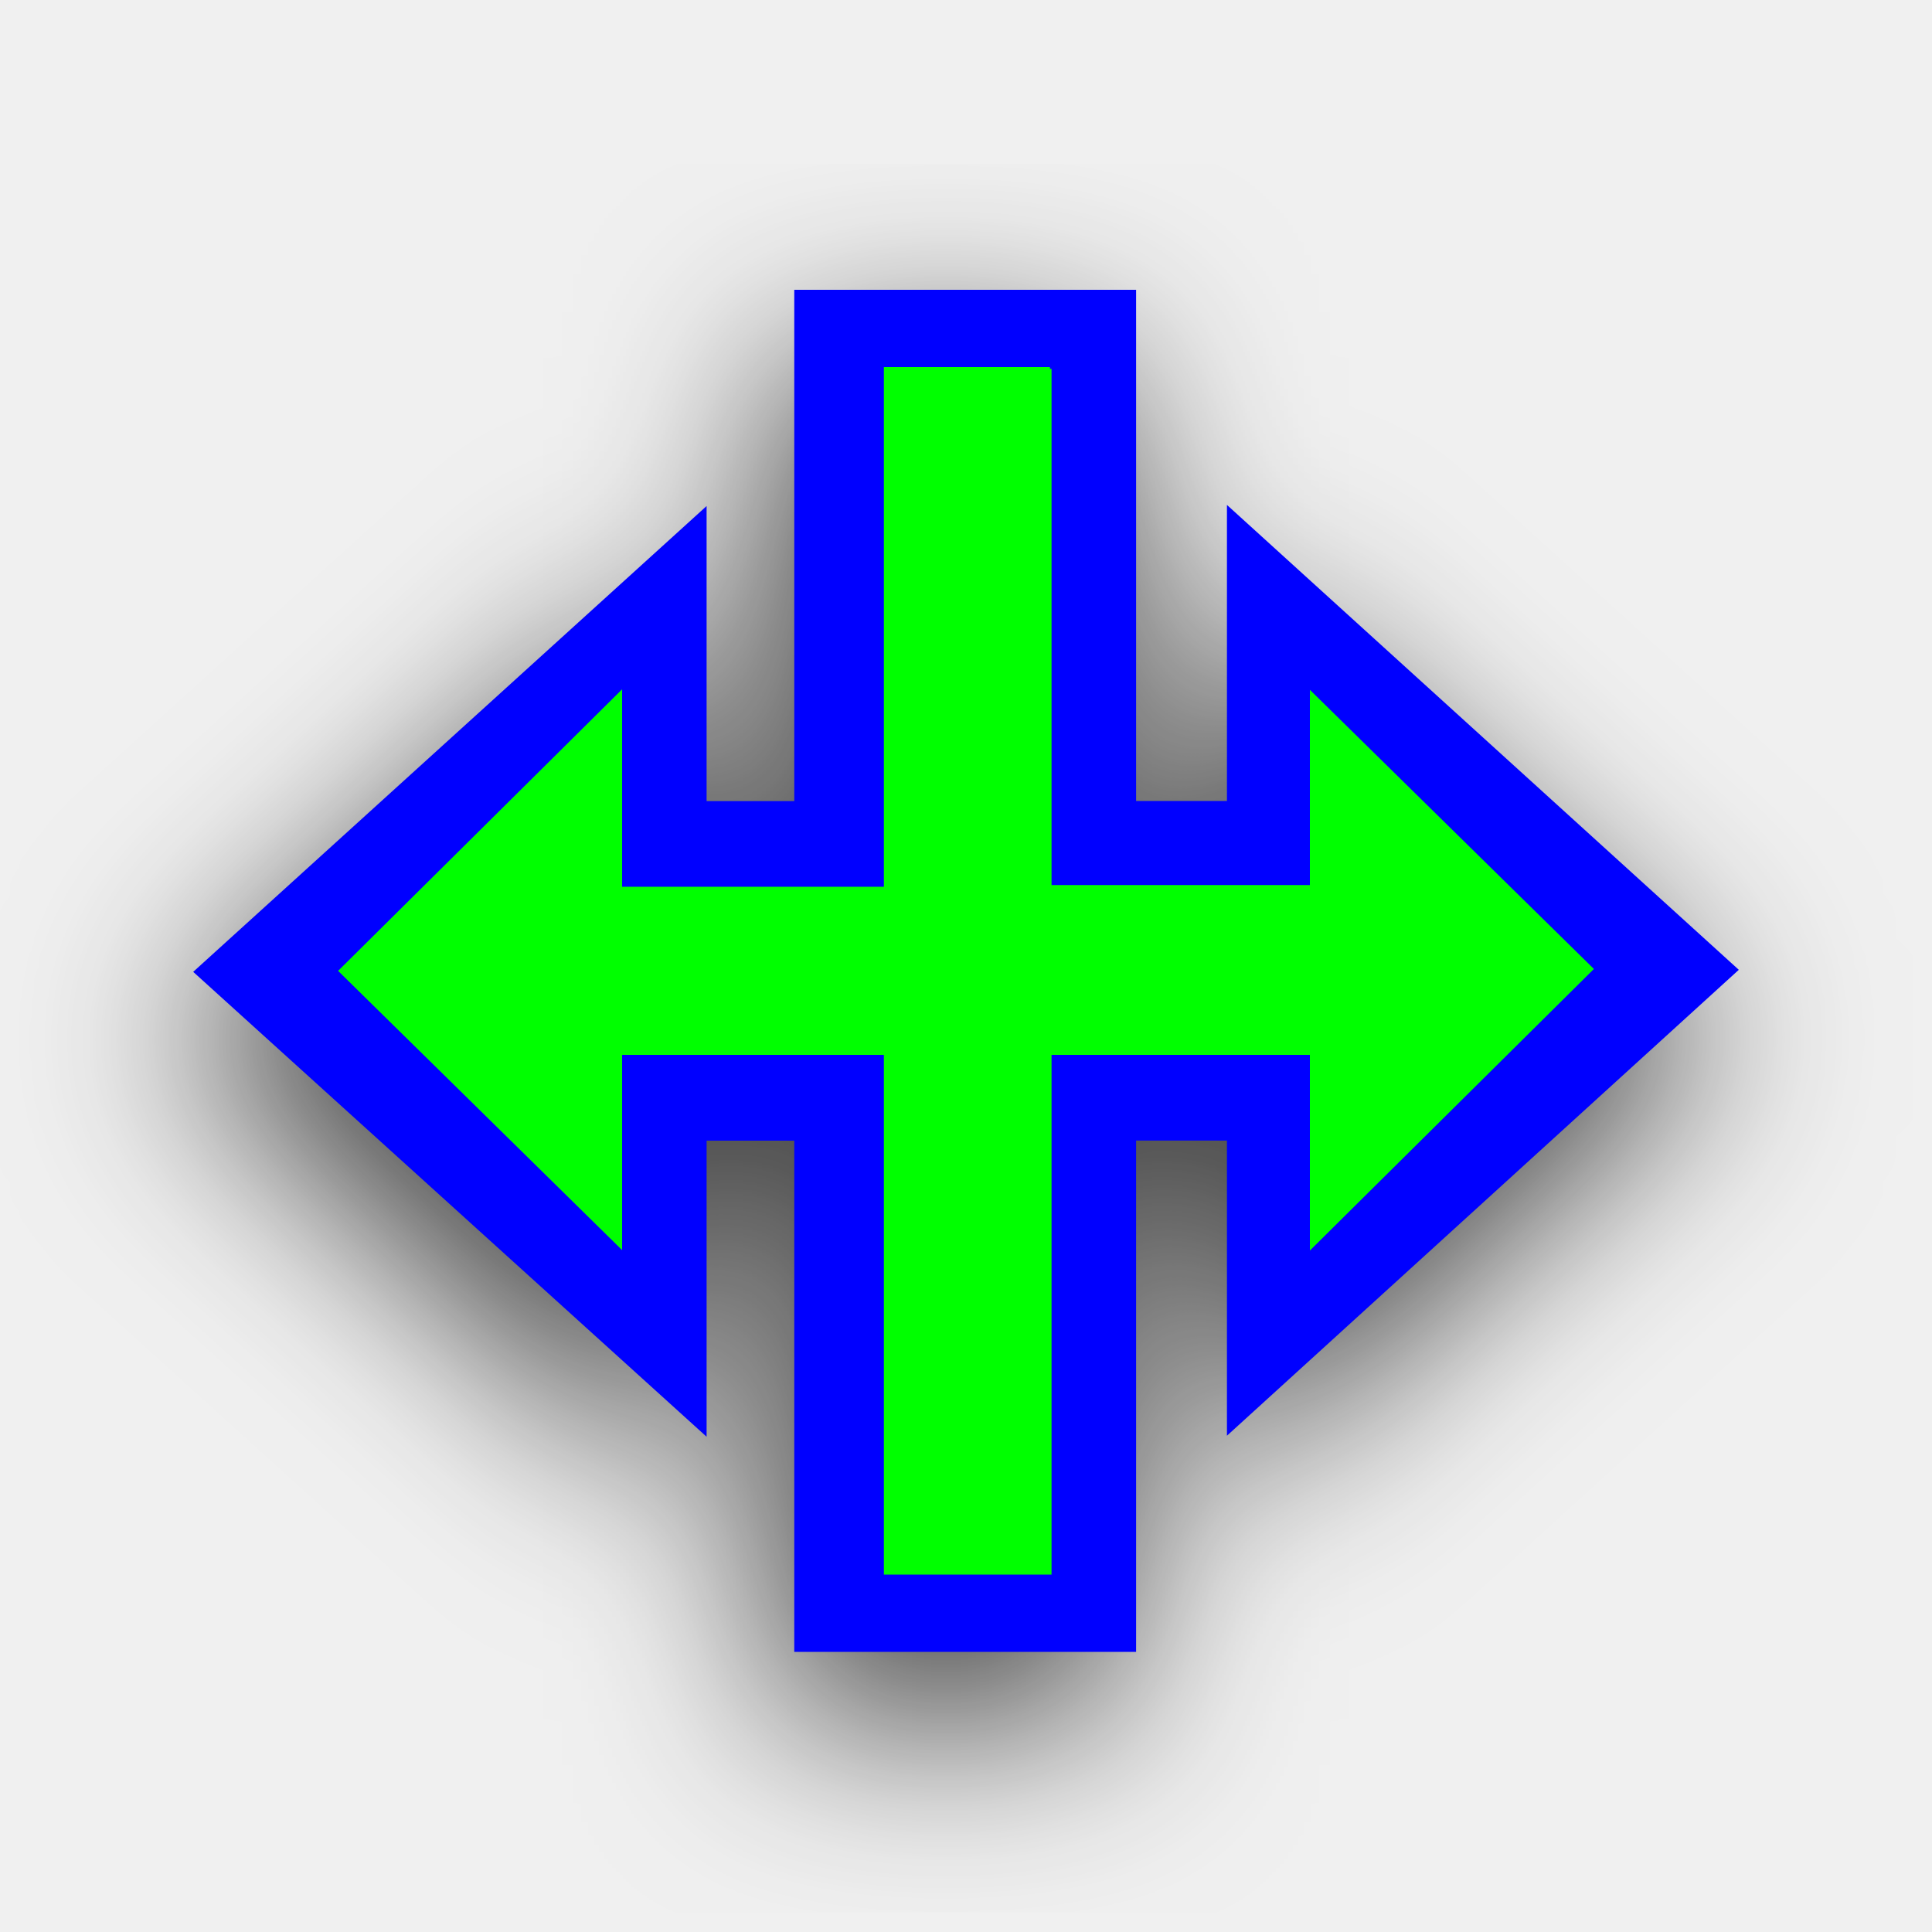
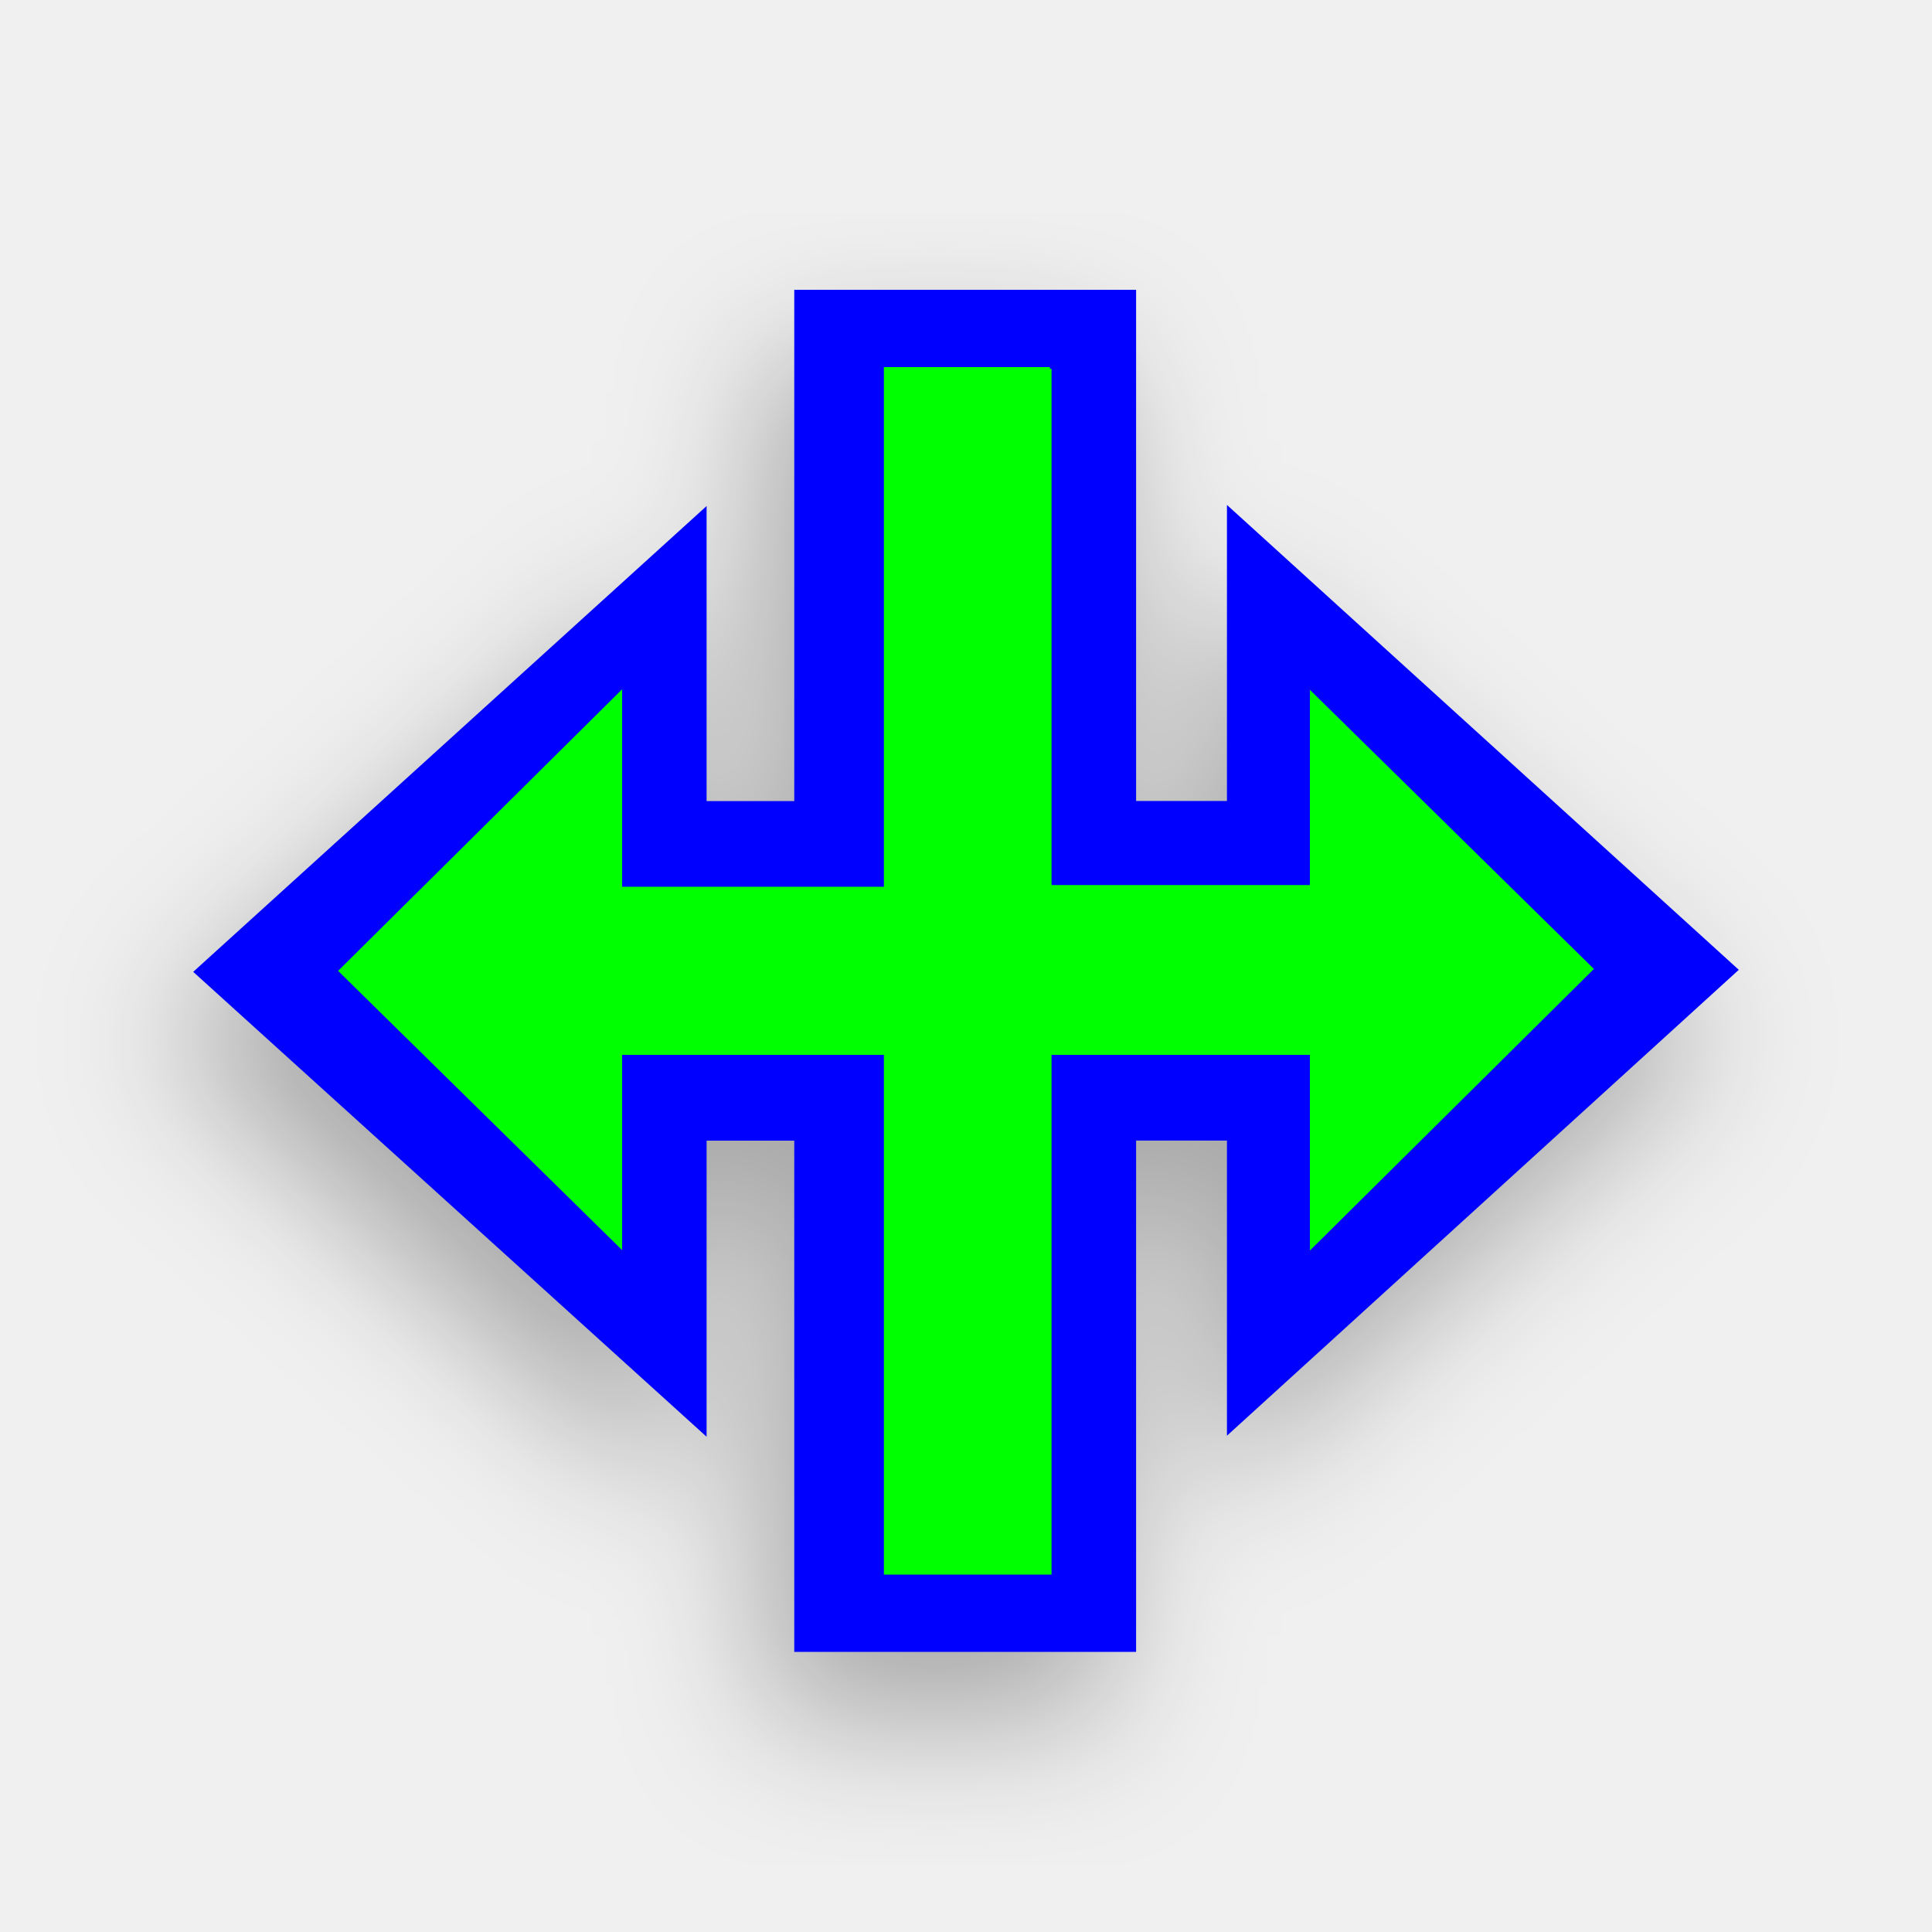
<svg xmlns="http://www.w3.org/2000/svg" width="200" height="200" viewBox="0 0 200 200" fill="none">
-   <g clip-path="url(#clip0)">
-     <g filter="url(#filter0_d)">
-       <path fill-rule="evenodd" clip-rule="evenodd" d="M82.222 30V82.928H73.147V52.384L20 100.606L73.147 148.731V118.081H82.222V171H82.4H117.609V118.072H127.013V148.625L180 100.394L127.013 52.269V82.919H117.609V30H82.222Z" fill="#0000FF" />
-     </g>
-     <path fill-rule="evenodd" clip-rule="evenodd" d="M165 100.307L135.599 71.409V91.619H108.856V38.179H108.687V38H91.499V91.798H64.401V71.355L35 100.504L64.401 129.412V109.202H91.499V163H91.676H108.687H108.856V109.202H135.599V129.457L165 100.307Z" fill="#00FF00" />
+   <g filter="url(#filter0_d_40)">
+     <path fill-rule="evenodd" clip-rule="evenodd" d="M82.222 30V82.928H73.147V52.384L20 100.606L73.147 148.731V118.081H82.222V171H82.4H117.609V118.072H127.013V148.625L180 100.394L127.013 52.269V82.919H117.609V30H82.222Z" fill="#0000FF" />
  </g>
+   <path fill-rule="evenodd" clip-rule="evenodd" d="M165 100.307L135.599 71.409V91.619H108.856V38.179H108.687V38H91.499V91.798H64.401V71.355L35 100.504L64.401 129.412V109.202H91.499V163H91.676H108.687H108.856V109.202H135.599V129.457L165 100.307Z" fill="#00FF00" />
  <defs>
-     <filter id="filter0_d" x="-2" y="17" width="200" height="181" filterUnits="userSpaceOnUse" color-interpolation-filters="sRGB">
+     <filter id="filter0_d_40" x="2" y="22" width="190" height="171" filterUnits="userSpaceOnUse" color-interpolation-filters="sRGB">
      <feFlood flood-opacity="0" result="BackgroundImageFix" />
      <feColorMatrix in="SourceAlpha" type="matrix" values="0 0 0 0 0 0 0 0 0 0 0 0 0 0 0 0 0 0 127 0" result="hardAlpha" />
-       <feOffset dx="-2" dy="7" />
-       <feGaussianBlur stdDeviation="10" />
-       <feColorMatrix type="matrix" values="0 0 0 0 0 0 0 0 0 0 0 0 0 0 0 0 0 0 0.7 0" />
-       <feBlend mode="normal" in2="BackgroundImageFix" result="effect1_dropShadow" />
-       <feBlend mode="normal" in="SourceGraphic" in2="effect1_dropShadow" result="shape" />
+       <feOffset dx="-3" dy="7" />
+       <feGaussianBlur stdDeviation="7.5" />
+       <feColorMatrix type="matrix" values="0 0 0 0 0 0 0 0 0 0 0 0 0 0 0 0 0 0 0.3 0" />
+       <feBlend mode="normal" in2="BackgroundImageFix" result="effect1_dropShadow_40" />
+       <feBlend mode="normal" in="SourceGraphic" in2="effect1_dropShadow_40" result="shape" />
    </filter>
-     <clipPath id="clip0">
-       <rect width="200" height="200" fill="white" />
-     </clipPath>
  </defs>
</svg>
